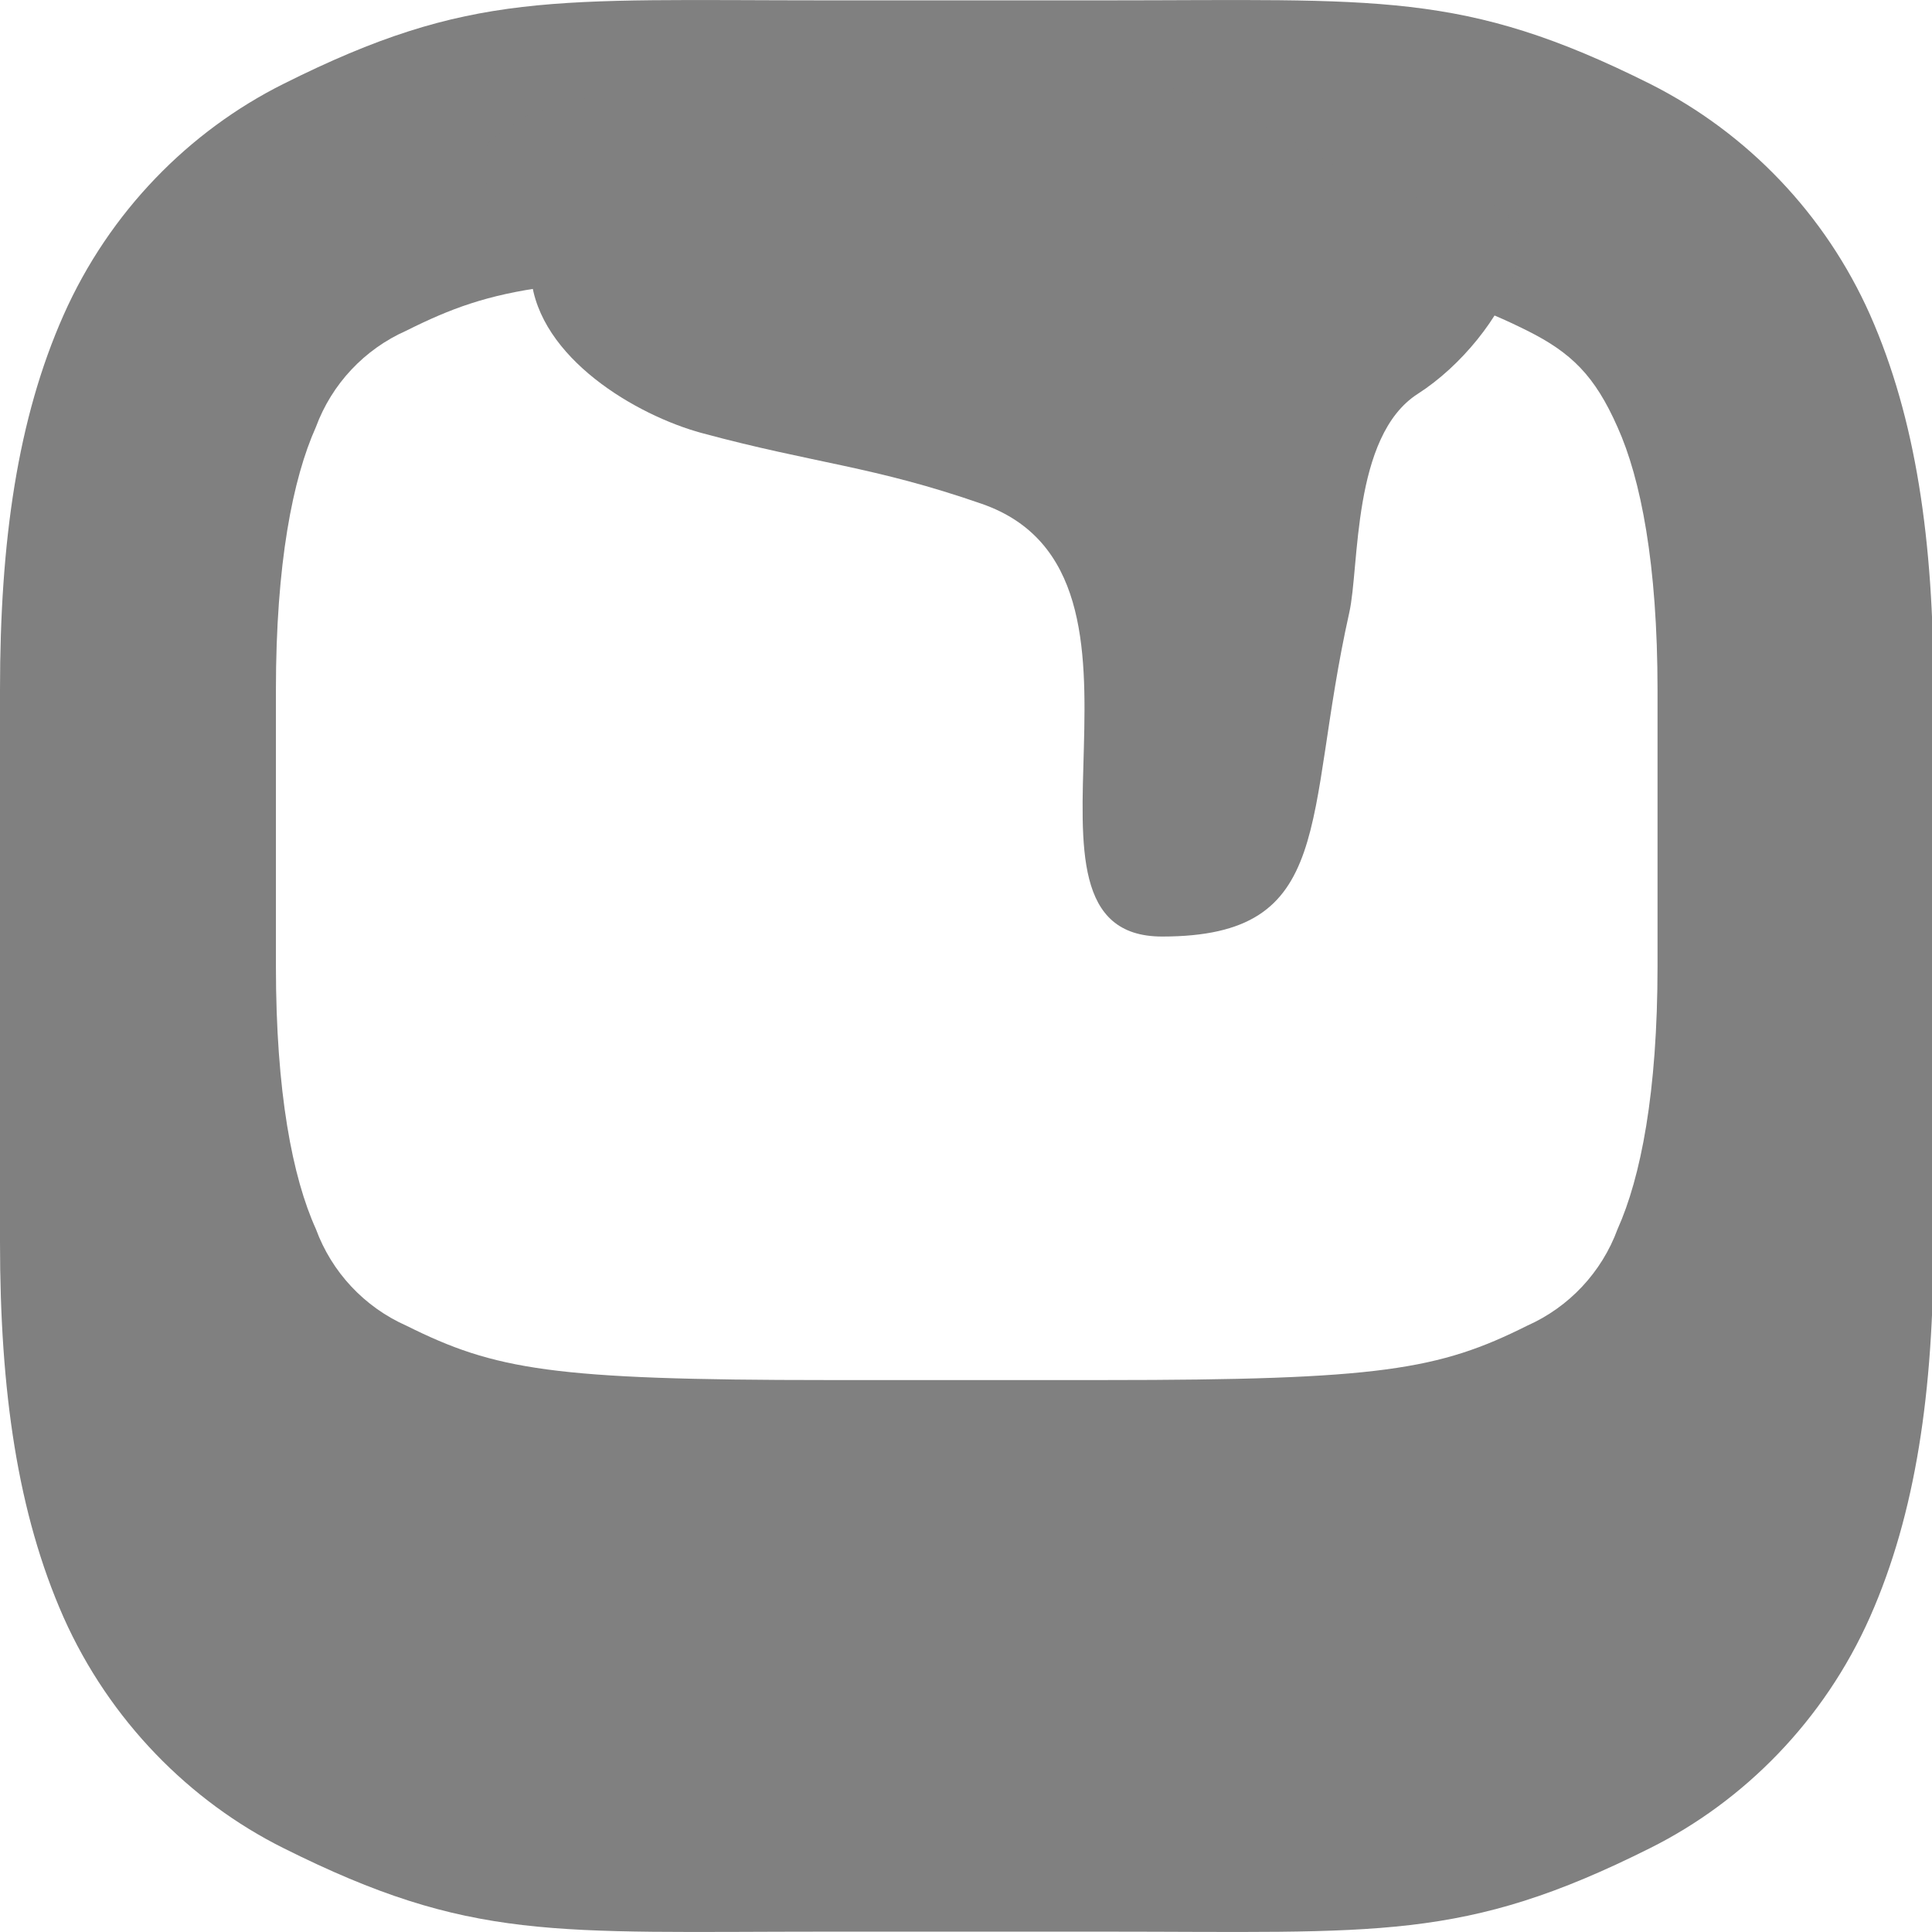
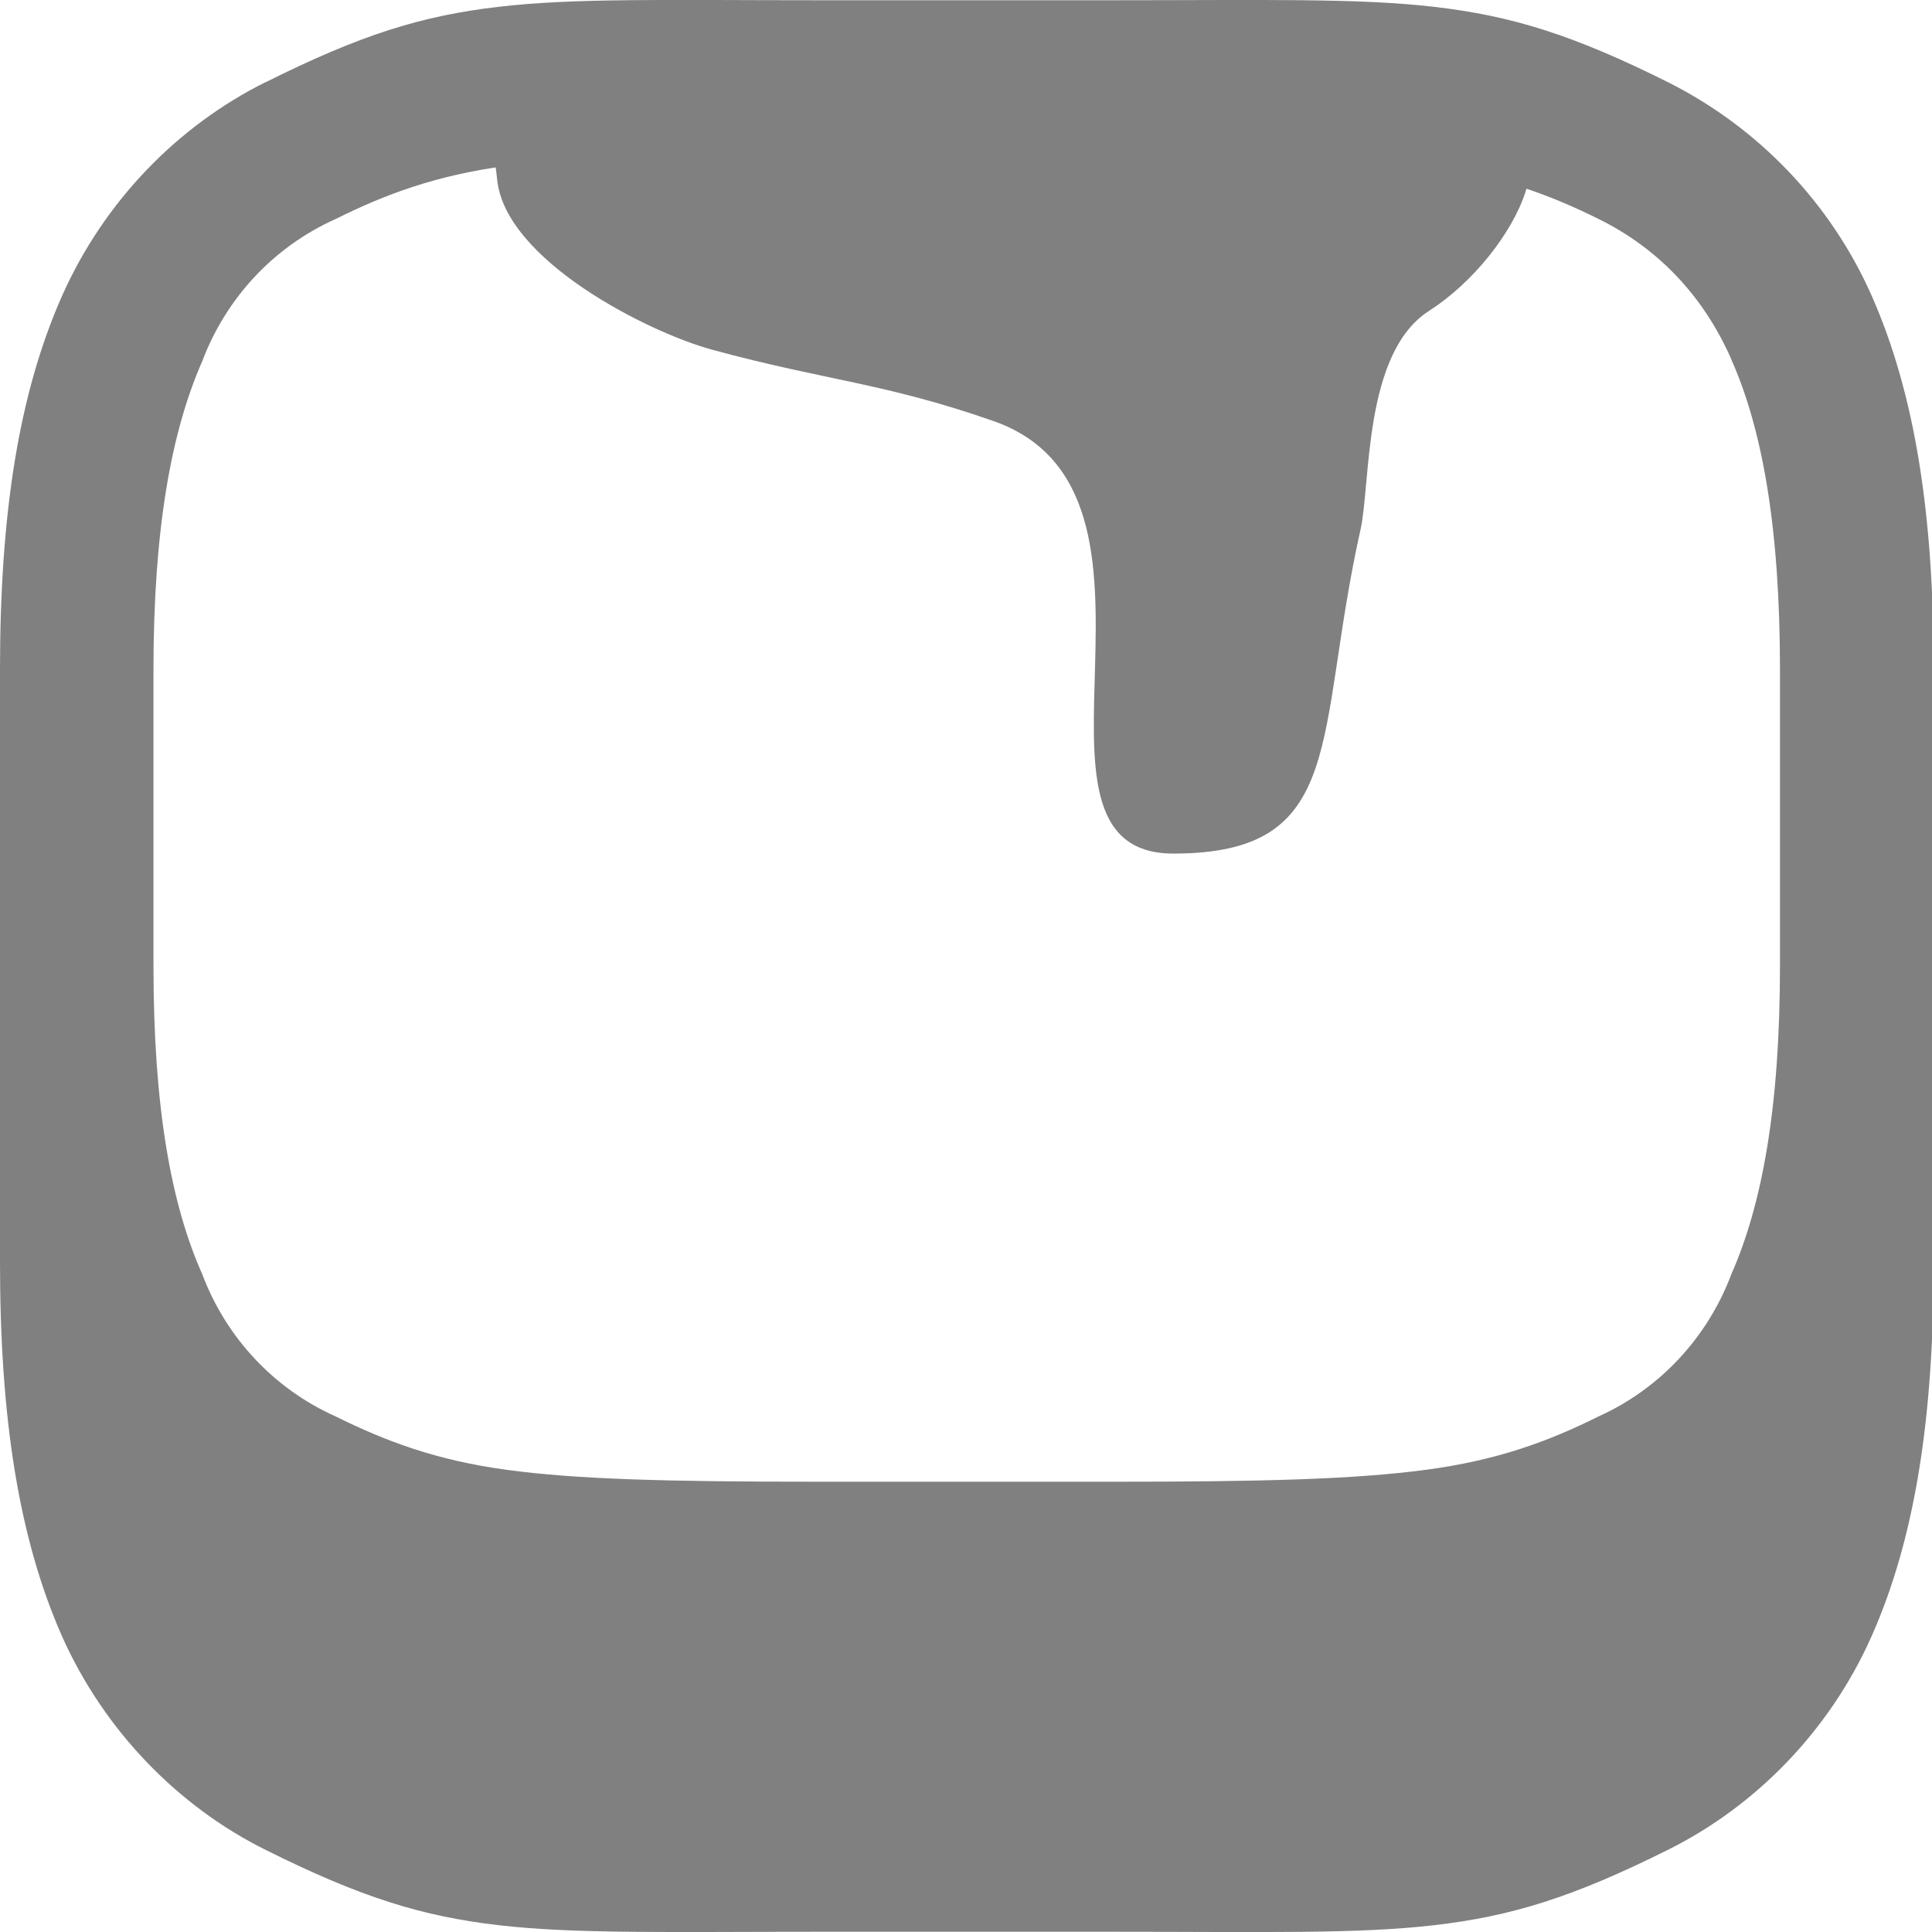
<svg xmlns="http://www.w3.org/2000/svg" height="16" width="16" version="1.1" id="svg2">
  <defs id="defs2" />
-   <path style="color:#000000;fill:#808080;fill-opacity:1;stroke-width:1;-inkscape-stroke:none" d="m 6.855,0.003 c -2.285,0 -2.957,-0.085 -4.508,0.692 C 1.57,1.083 0.907,1.751 0.526,2.61 0.146,3.467 0,4.477 0,5.715 v 4.57 c 0,1.238 0.146,2.248 0.526,3.108 0.382,0.857 1.047,1.526 1.821,1.912 1.554,0.777 2.223,0.692 4.508,0.692 H 9.14 c 2.285,0 2.975,0.085 4.526,-0.692 0.777,-0.388 1.44,-1.056 1.821,-1.915 0.379,-0.857 0.526,-1.867 0.526,-3.105 V 5.715 c 0,-1.238 -0.146,-2.248 -0.526,-3.108 A 3.93,3.93 0 0 0 13.666,0.695 C 12.112,-0.082 11.425,0.003 9.14,0.003 Z m 0,2.285 H 9.14 c 2.285,0 2.774,0.085 3.507,0.45 0.366,0.183 0.56,0.372 0.749,0.8 0.192,0.427 0.331,1.131 0.331,2.178 v 2.285 c 0,1.047 -0.139,1.75 -0.331,2.178 a 1.405,1.405 0 0 1 -0.749,0.8 c -0.731,0.366 -1.222,0.45 -3.507,0.45 H 6.855 c -2.285,0 -2.756,-0.085 -3.489,-0.45 A 1.405,1.405 0 0 1 2.616,10.178 C 2.422,9.75 2.285,9.047 2.285,8 V 5.715 c 0,-1.047 0.139,-1.75 0.331,-2.178 A 1.405,1.405 0 0 1 3.366,2.738 C 4.097,2.372 4.57,2.288 6.855,2.288 Z" fill-opacity=".5" id="path1" />
-   <path id="rect2" style="fill:#808080;stroke-width:0;stroke-linejoin:round;stroke-miterlimit:0" d="m 9.47,0.707 c 0.814,-0.024 1.691,0.985 2.579,0.954 1,-0.035 0.414,1.139 -0.308,1.601 -0.546,0.35 -0.481,1.431 -0.567,1.812 -0.382,1.708 -0.101,2.682 -1.55,2.682 -1.449,0 0.219,-2.987 -1.492,-3.583 C 7.229,3.859 6.75,3.84 5.811,3.586 5.273,3.44 4.463,2.967 4.398,2.297 4.32,1.489 3.512,1.475 4.312,0.992 5.053,0.545 7.337,0.771 9.47,0.707 Z" />
+   <g id="path1" style="opacity:1">
+     <path id="path2" style="baseline-shift:baseline;display:inline;overflow:visible;vector-effect:none;fill:#808080;stroke-width:1;enable-background:accumulate;stop-color:#000000;stop-opacity:1" d="m 6.771,0.002 c -1.234,0 -2.016,-0.02 -2.647,0.055 C 3.493,0.131 2.989,0.286 2.194,0.684 h -0.002 C 1.48,1.04 0.867,1.657 0.514,2.45 0.153,3.265 0,4.262 0,5.546 v 4.908 c 0,1.283 0.153,2.28 0.514,3.098 0.353,0.79 0.97,1.411 1.678,1.764 0.796,0.398 1.301,0.553 1.932,0.627 0.631,0.074 1.413,0.055 2.647,0.055 h 2.454 c 1.234,0 2.021,0.02 2.657,-0.055 0.636,-0.074 1.144,-0.23 1.938,-0.627 0.712,-0.356 1.327,-0.972 1.68,-1.766 0.361,-0.814 0.514,-1.812 0.514,-3.096 v -4.908 c 0,-1.283 -0.153,-2.28 -0.514,-3.098 C 15.161,1.684 14.567,1.061 13.82,0.684 13.025,0.286 12.516,0.131 11.88,0.057 11.244,-0.017 10.459,0.002 9.225,0.002 Z m 0,1.273 h 2.454 c 1.234,1e-7 1.995,0.019 2.586,0.099 0.591,0.079 1.019,0.235 1.443,0.447 0.463,0.232 0.842,0.61 1.08,1.145 v 0.002 c 0.261,0.582 0.407,1.402 0.407,2.578 V 8 c 0,1.164 -0.146,1.971 -0.403,2.553 -0.197,0.524 -0.593,0.95 -1.103,1.179 -0.418,0.208 -0.84,0.362 -1.424,0.44 -0.592,0.079 -1.352,0.099 -2.586,0.099 H 6.771 c -1.234,0 -1.991,-0.019 -2.578,-0.099 C 3.612,12.093 3.195,11.936 2.777,11.729 2.268,11.501 1.873,11.077 1.676,10.555 1.415,9.97 1.271,9.163 1.271,8 V 5.546 c 0,-1.166 0.148,-1.975 0.405,-2.557 C 1.873,2.467 2.268,2.043 2.777,1.815 3.193,1.608 3.611,1.452 4.191,1.374 4.778,1.295 5.536,1.276 6.771,1.276 Z" />
+   </g>
+   <path id="rect2" style="fill:#808080;stroke-width:0;stroke-linejoin:round;stroke-miterlimit:0" d="m 9.563,0.02 c 0.814,-0.024 1.691,0.985 2.579,0.954 1,-0.035 0.414,1.139 -0.308,1.601 -0.546,0.35 -0.481,1.431 -0.567,1.812 -0.382,1.708 -0.101,2.682 -1.55,2.682 -1.449,0 0.219,-2.987 -1.492,-3.583 C 7.323,3.171 6.844,3.153 5.904,2.898 5.367,2.753 4.182,2.154 4.117,1.485 4.038,0.677 3.605,0.788 4.405,0.305 5.146,-0.143 7.431,0.084 9.563,0.02 Z" />
</svg>
